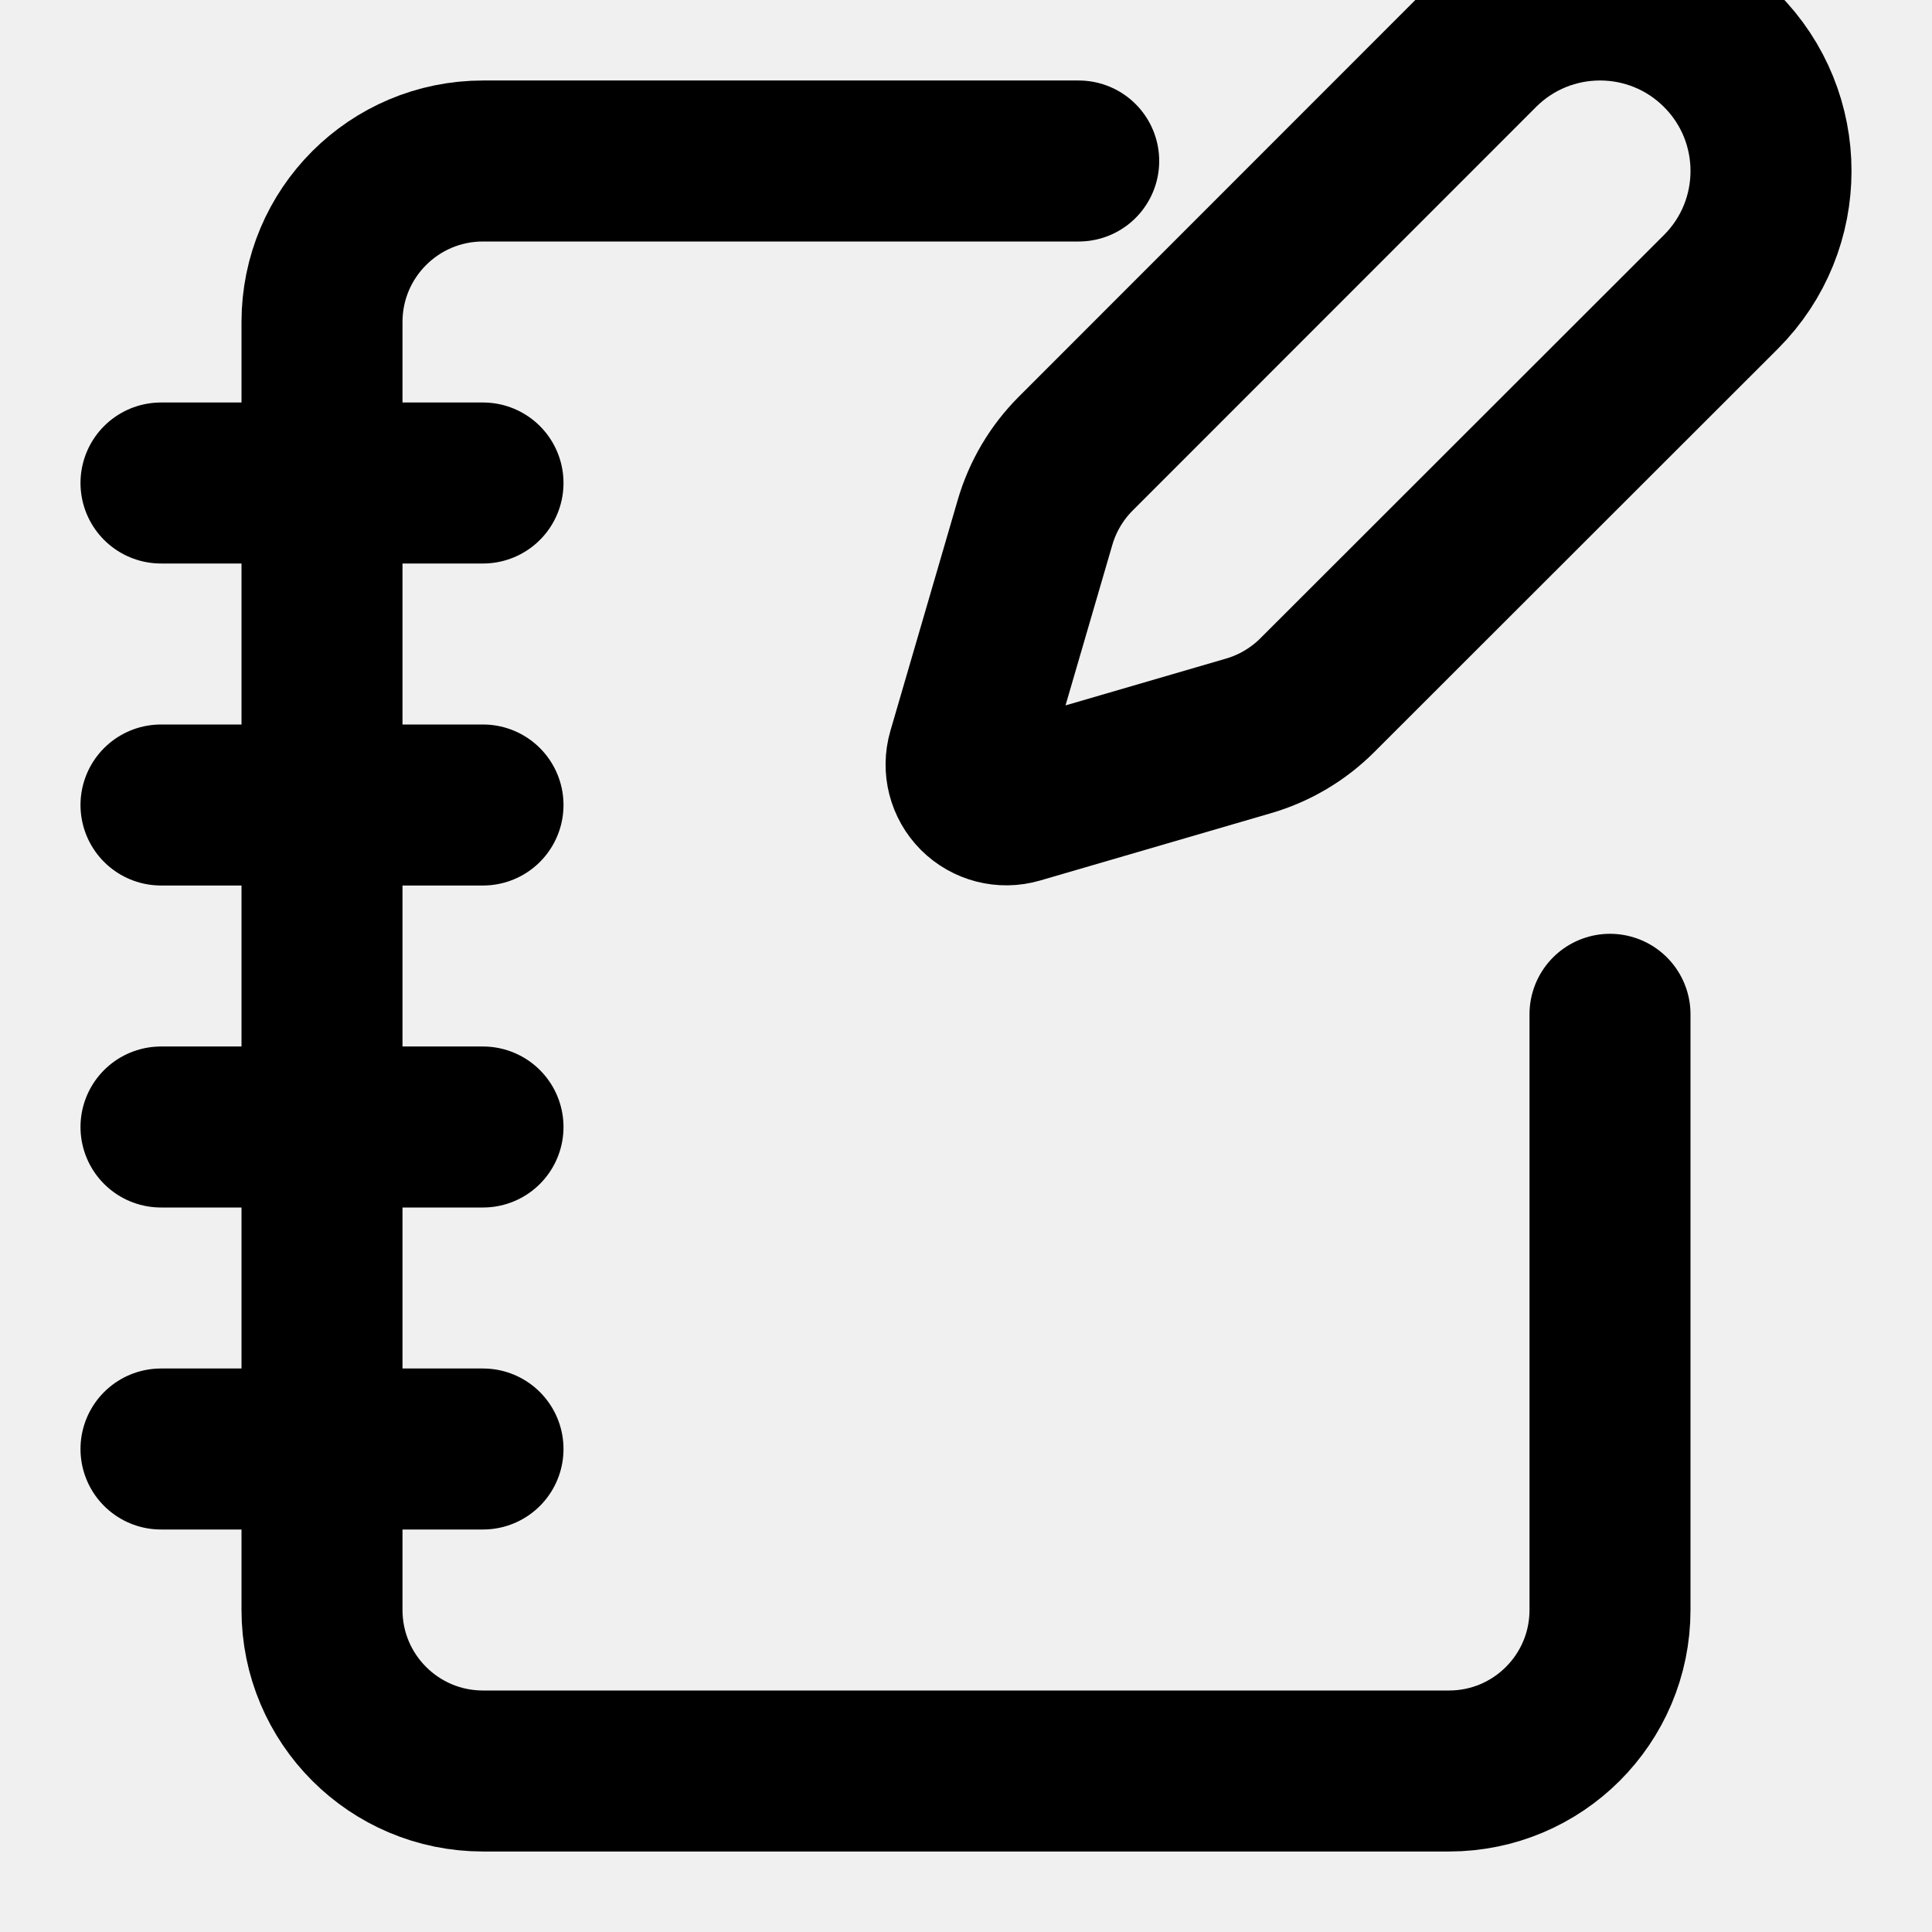
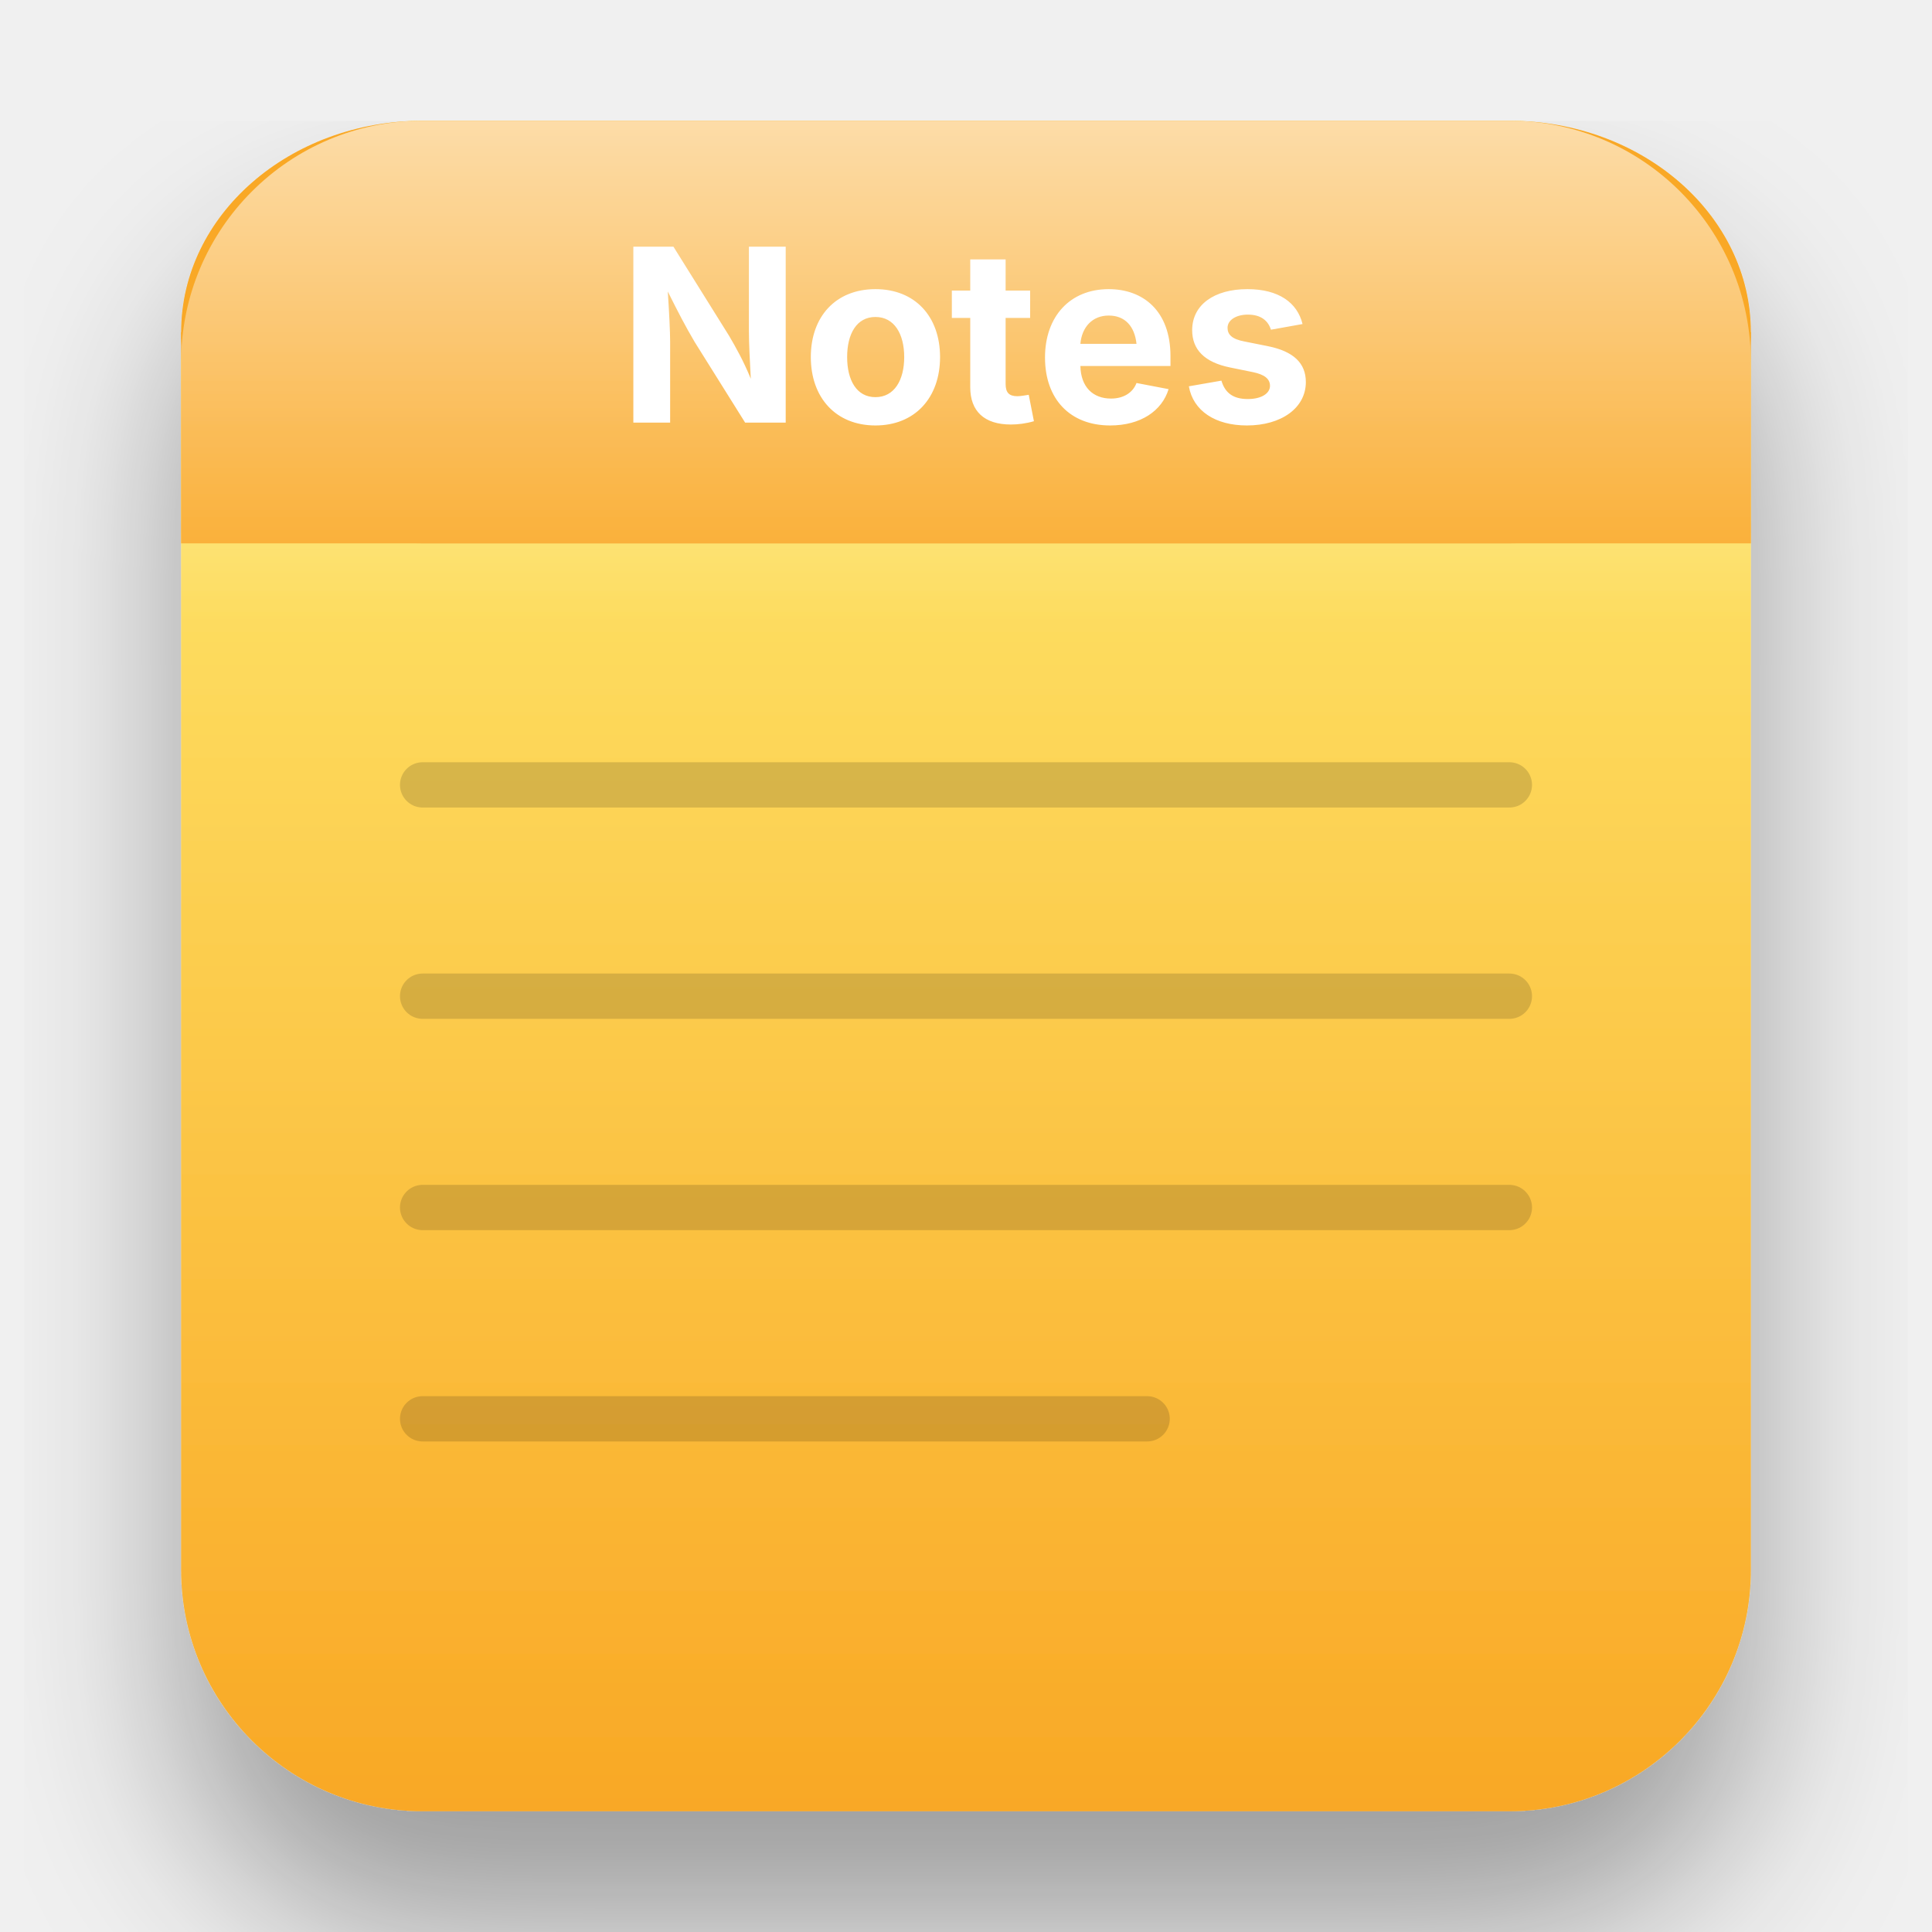
- <svg xmlns="http://www.w3.org/2000/svg" width="24" height="24" viewBox="0 0 24 24" fill="none" stroke="currentColor" stroke-width="2" stroke-linecap="round" stroke-linejoin="round">
-   <path d="M13.4 2H6a2 2 0 0 0-2 2v16a2 2 0 0 0 2 2h12a2 2 0 0 0 2-2v-7.4" />
-   <path d="M2 6h4" />
-   <path d="M2 10h4" />
-   <path d="M2 14h4" />
-   <path d="M2 18h4" />
-   <path d="M21.378 3.626a1 1 0 0 0-3.004-3.004l-5.01 5.012a2 2 0 0 0-.506.854l-.837 2.87a.5.5 0 0 0 .62.62l2.87-.837a2 2 0 0 0 .854-.506z" />
+ <svg xmlns="http://www.w3.org/2000/svg" viewBox="0 0 64 64">
+   <defs>
+     <linearGradient id="bg" x1="0%" y1="0%" x2="0%" y2="100%">
+       <stop offset="0%" stop-color="#FFF176" />
+       <stop offset="100%" stop-color="#F9A825" />
+     </linearGradient>
+     <linearGradient id="gl" x1="0%" y1="0%" x2="0%" y2="60%">
+       <stop offset="0%" stop-color="rgba(255,255,255,0.6)" />
+       <stop offset="100%" stop-color="rgba(255,255,255,0)" />
+     </linearGradient>
+     <filter id="s">
+       <feDropShadow dx="0" dy="4" stdDeviation="3" flood-color="rgba(0,0,0,0.35)" />
+     </filter>
+   </defs>
+   <g filter="url(#s)">
+     <rect x="6" y="4" width="52" height="56" rx="8" fill="url(#bg)" />
+     <rect x="6" y="4" width="52" height="14" rx="8" fill="#F9A825" />
+     <rect x="6" y="11" width="52" height="7" fill="#F9A825" />
+     <line x1="14" y1="26" x2="50" y2="26" stroke="rgba(0,0,0,0.15)" stroke-width="1.5" stroke-linecap="round" />
+     <line x1="14" y1="33" x2="50" y2="33" stroke="rgba(0,0,0,0.15)" stroke-width="1.5" stroke-linecap="round" />
+     <line x1="14" y1="40" x2="50" y2="40" stroke="rgba(0,0,0,0.15)" stroke-width="1.5" stroke-linecap="round" />
+     <line x1="14" y1="47" x2="38" y2="47" stroke="rgba(0,0,0,0.15)" stroke-width="1.5" stroke-linecap="round" />
+     <rect x="6" y="4" width="52" height="28" rx="8" fill="url(#gl)" />
+     <text x="32" y="14" font-family="-apple-system,sans-serif" font-size="8" font-weight="bold" fill="white" text-anchor="middle">Notes</text>
+   </g>
</svg>
